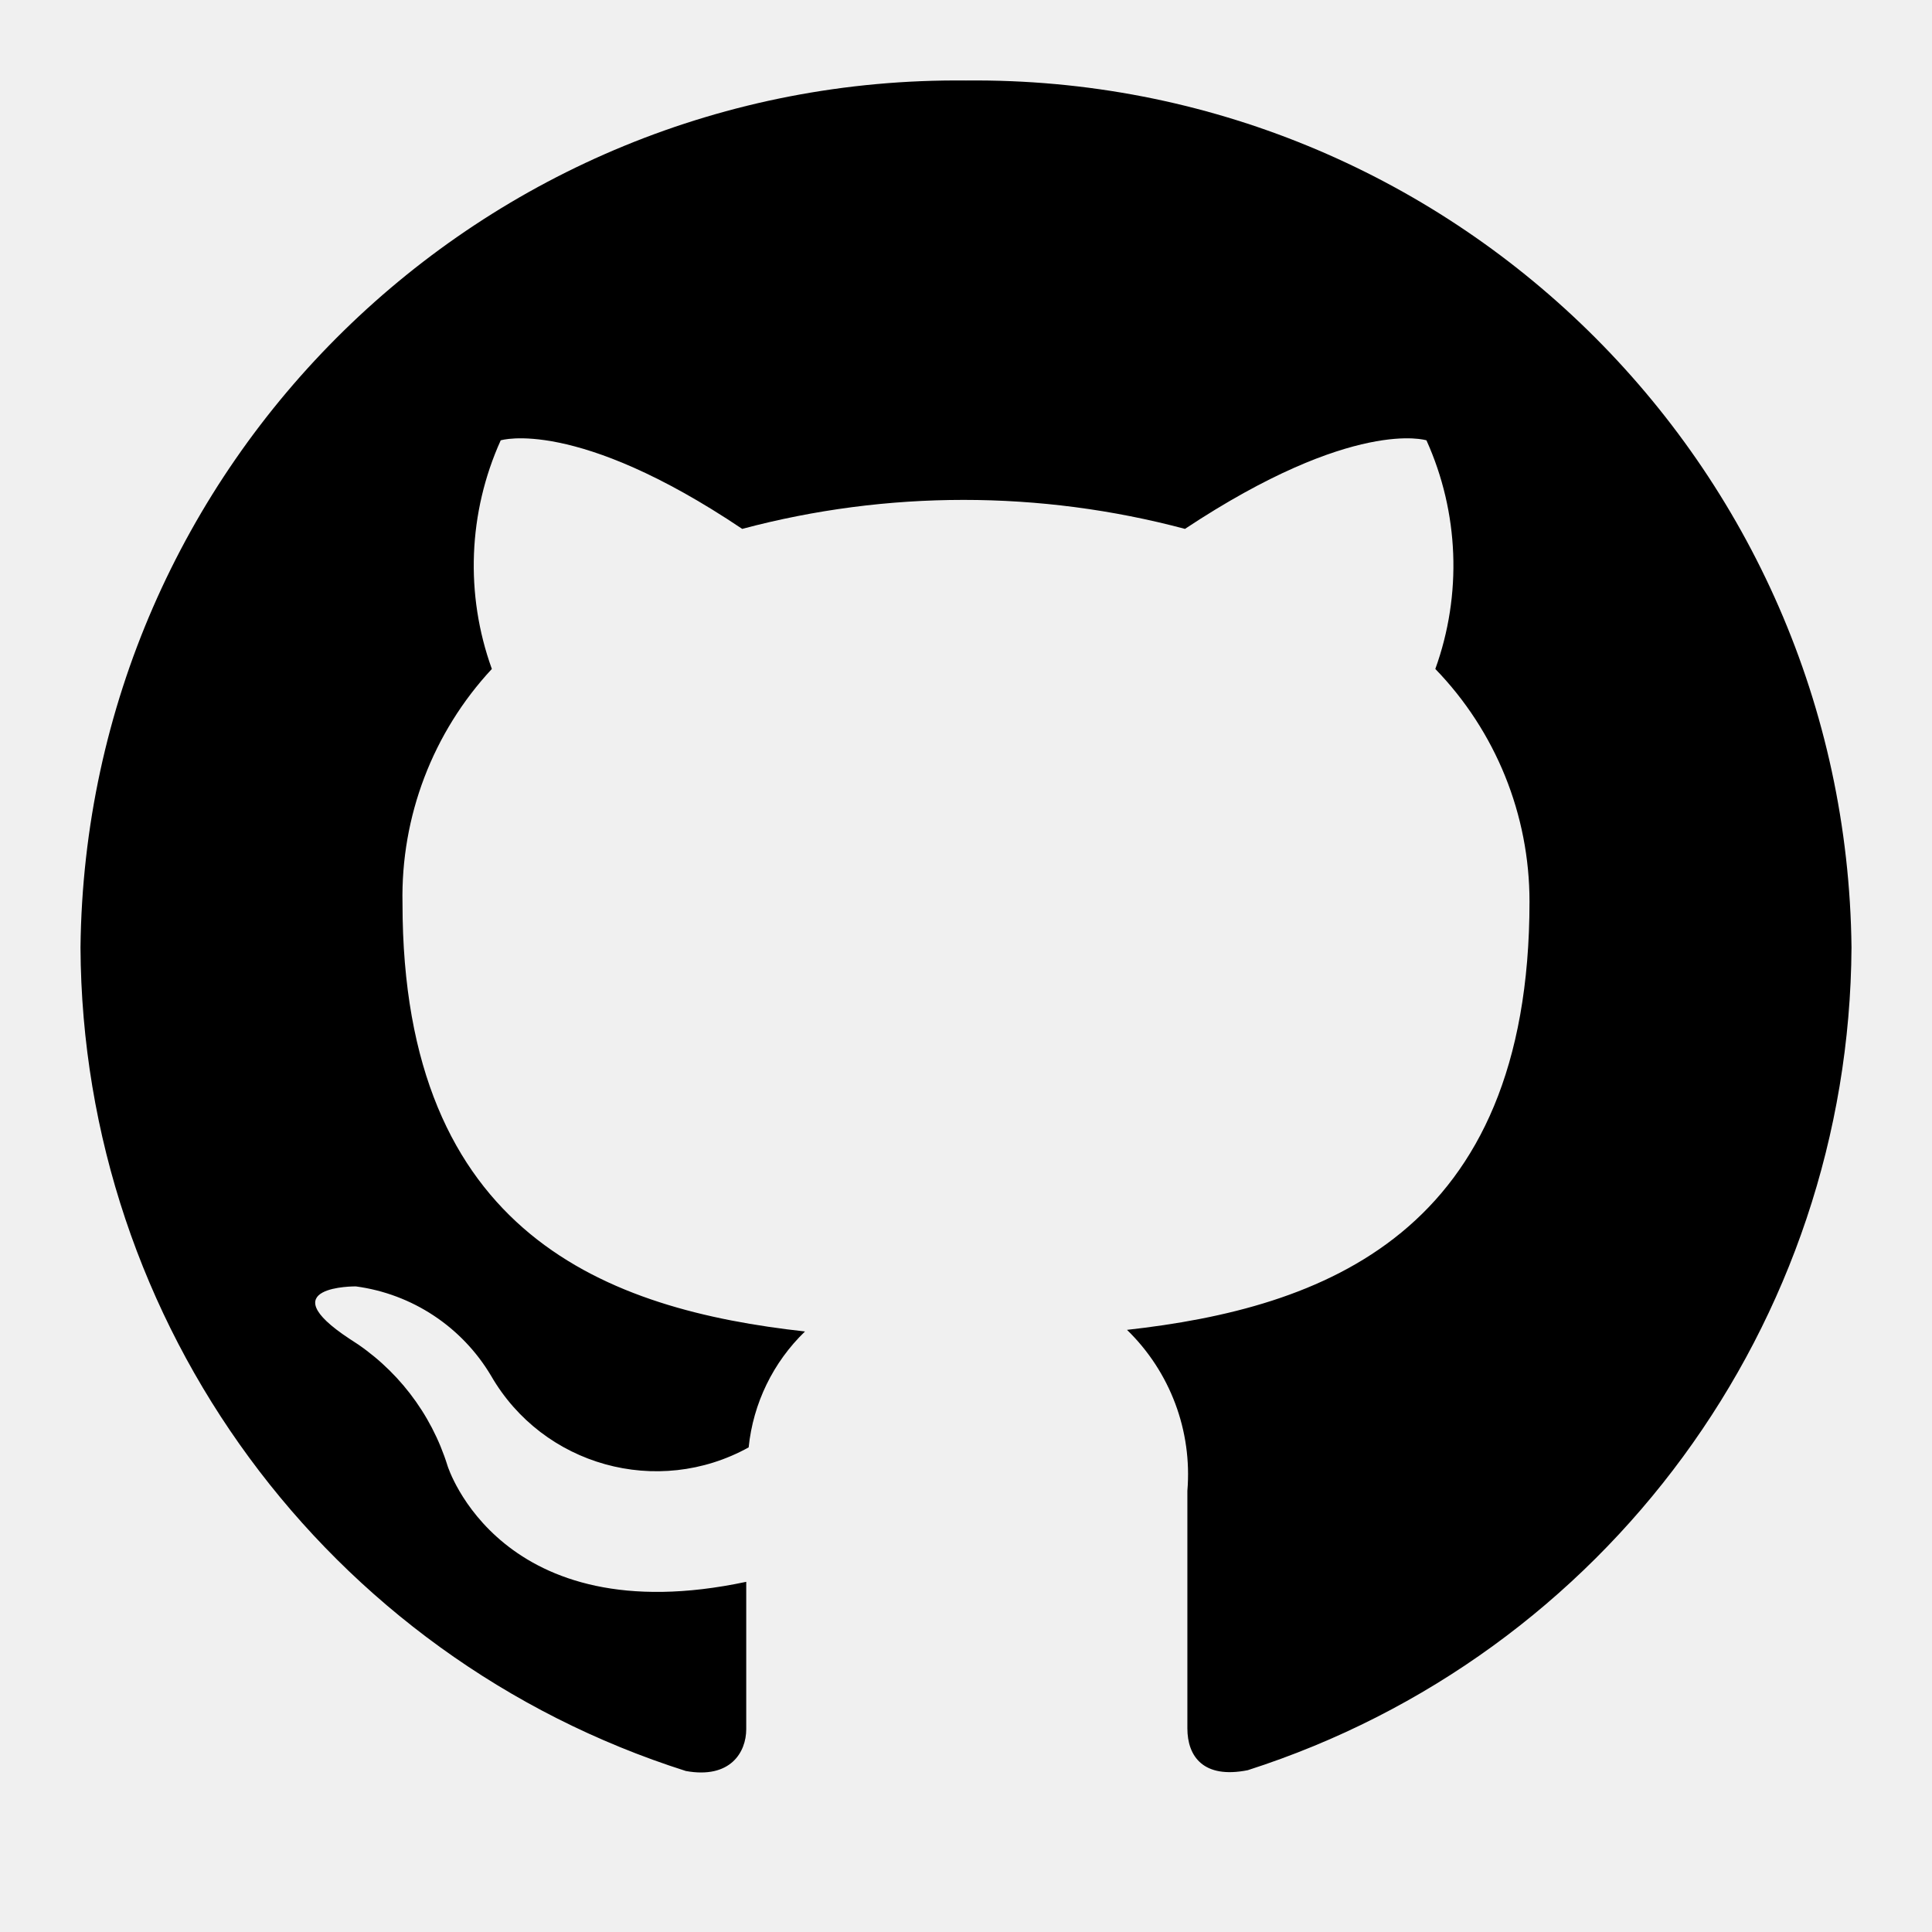
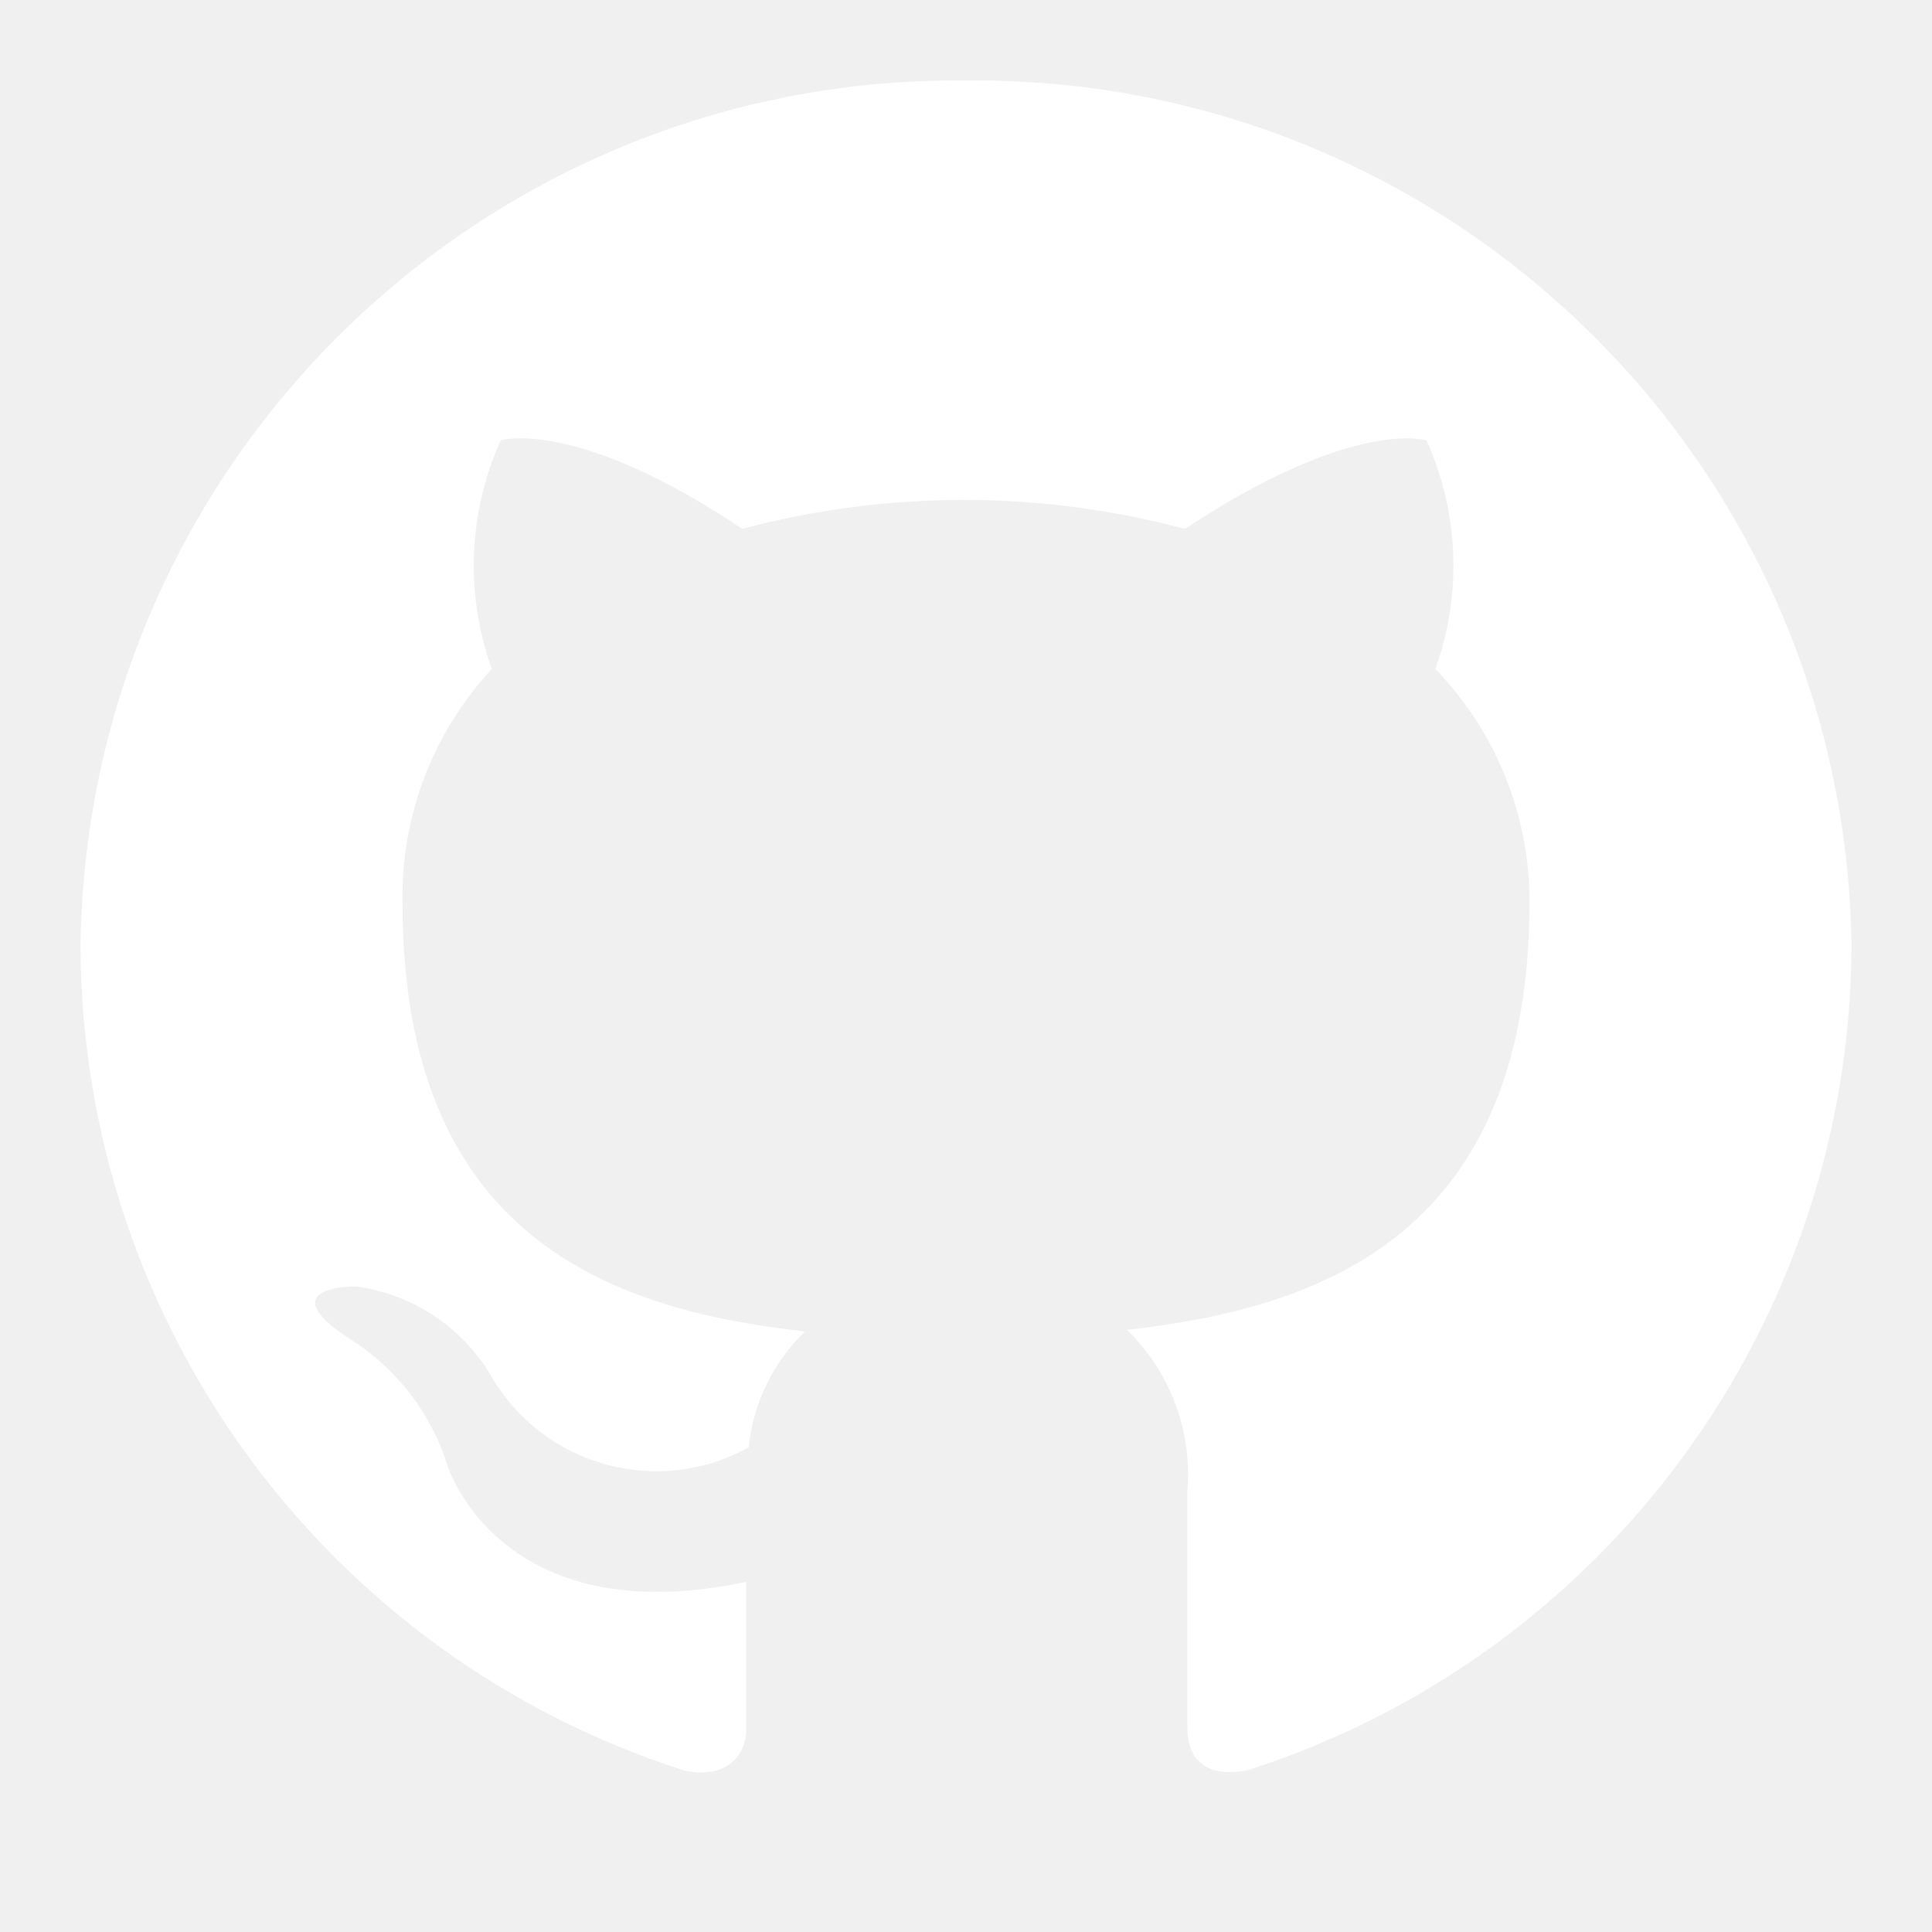
<svg xmlns="http://www.w3.org/2000/svg" viewBox="0 0 24 24">
-   <g data-name="Layer 2">
+   <g fill="white" data-name="Layer 2">
    <rect width="24" height="24" transform="rotate(180 12 12)" opacity="0" />
    <path d="M12 1A10.89 10.89 0 0 0 1 11.77 10.79 10.79 0 0 0 8.52 22c.55.1.75-.23.75-.52v-1.83c-3.06.65-3.71-1.44-3.71-1.44a2.86 2.86 0 0 0-1.22-1.58c-1-.66.08-.65.08-.65a2.31 2.31 0 0 1 1.68 1.11 2.37 2.37 0 0 0 3.2.89 2.33 2.33 0 0 1 .7-1.44c-2.44-.27-5-1.19-5-5.32a4.15 4.15 0 0 1 1.11-2.91 3.78 3.78 0 0 1 .11-2.84s.93-.29 3 1.1a10.68 10.68 0 0 1 5.5 0c2.1-1.39 3-1.1 3-1.1a3.78 3.78 0 0 1 .11 2.84A4.15 4.15 0 0 1 19 11.2c0 4.14-2.58 5.05-5 5.32a2.5 2.5 0 0 1 .75 2v2.95c0 .35.2.63.75.52A10.8 10.8 0 0 0 23 11.77 10.89 10.89 0 0 0 12 1" data-name="github" />
  </g>
</svg>
